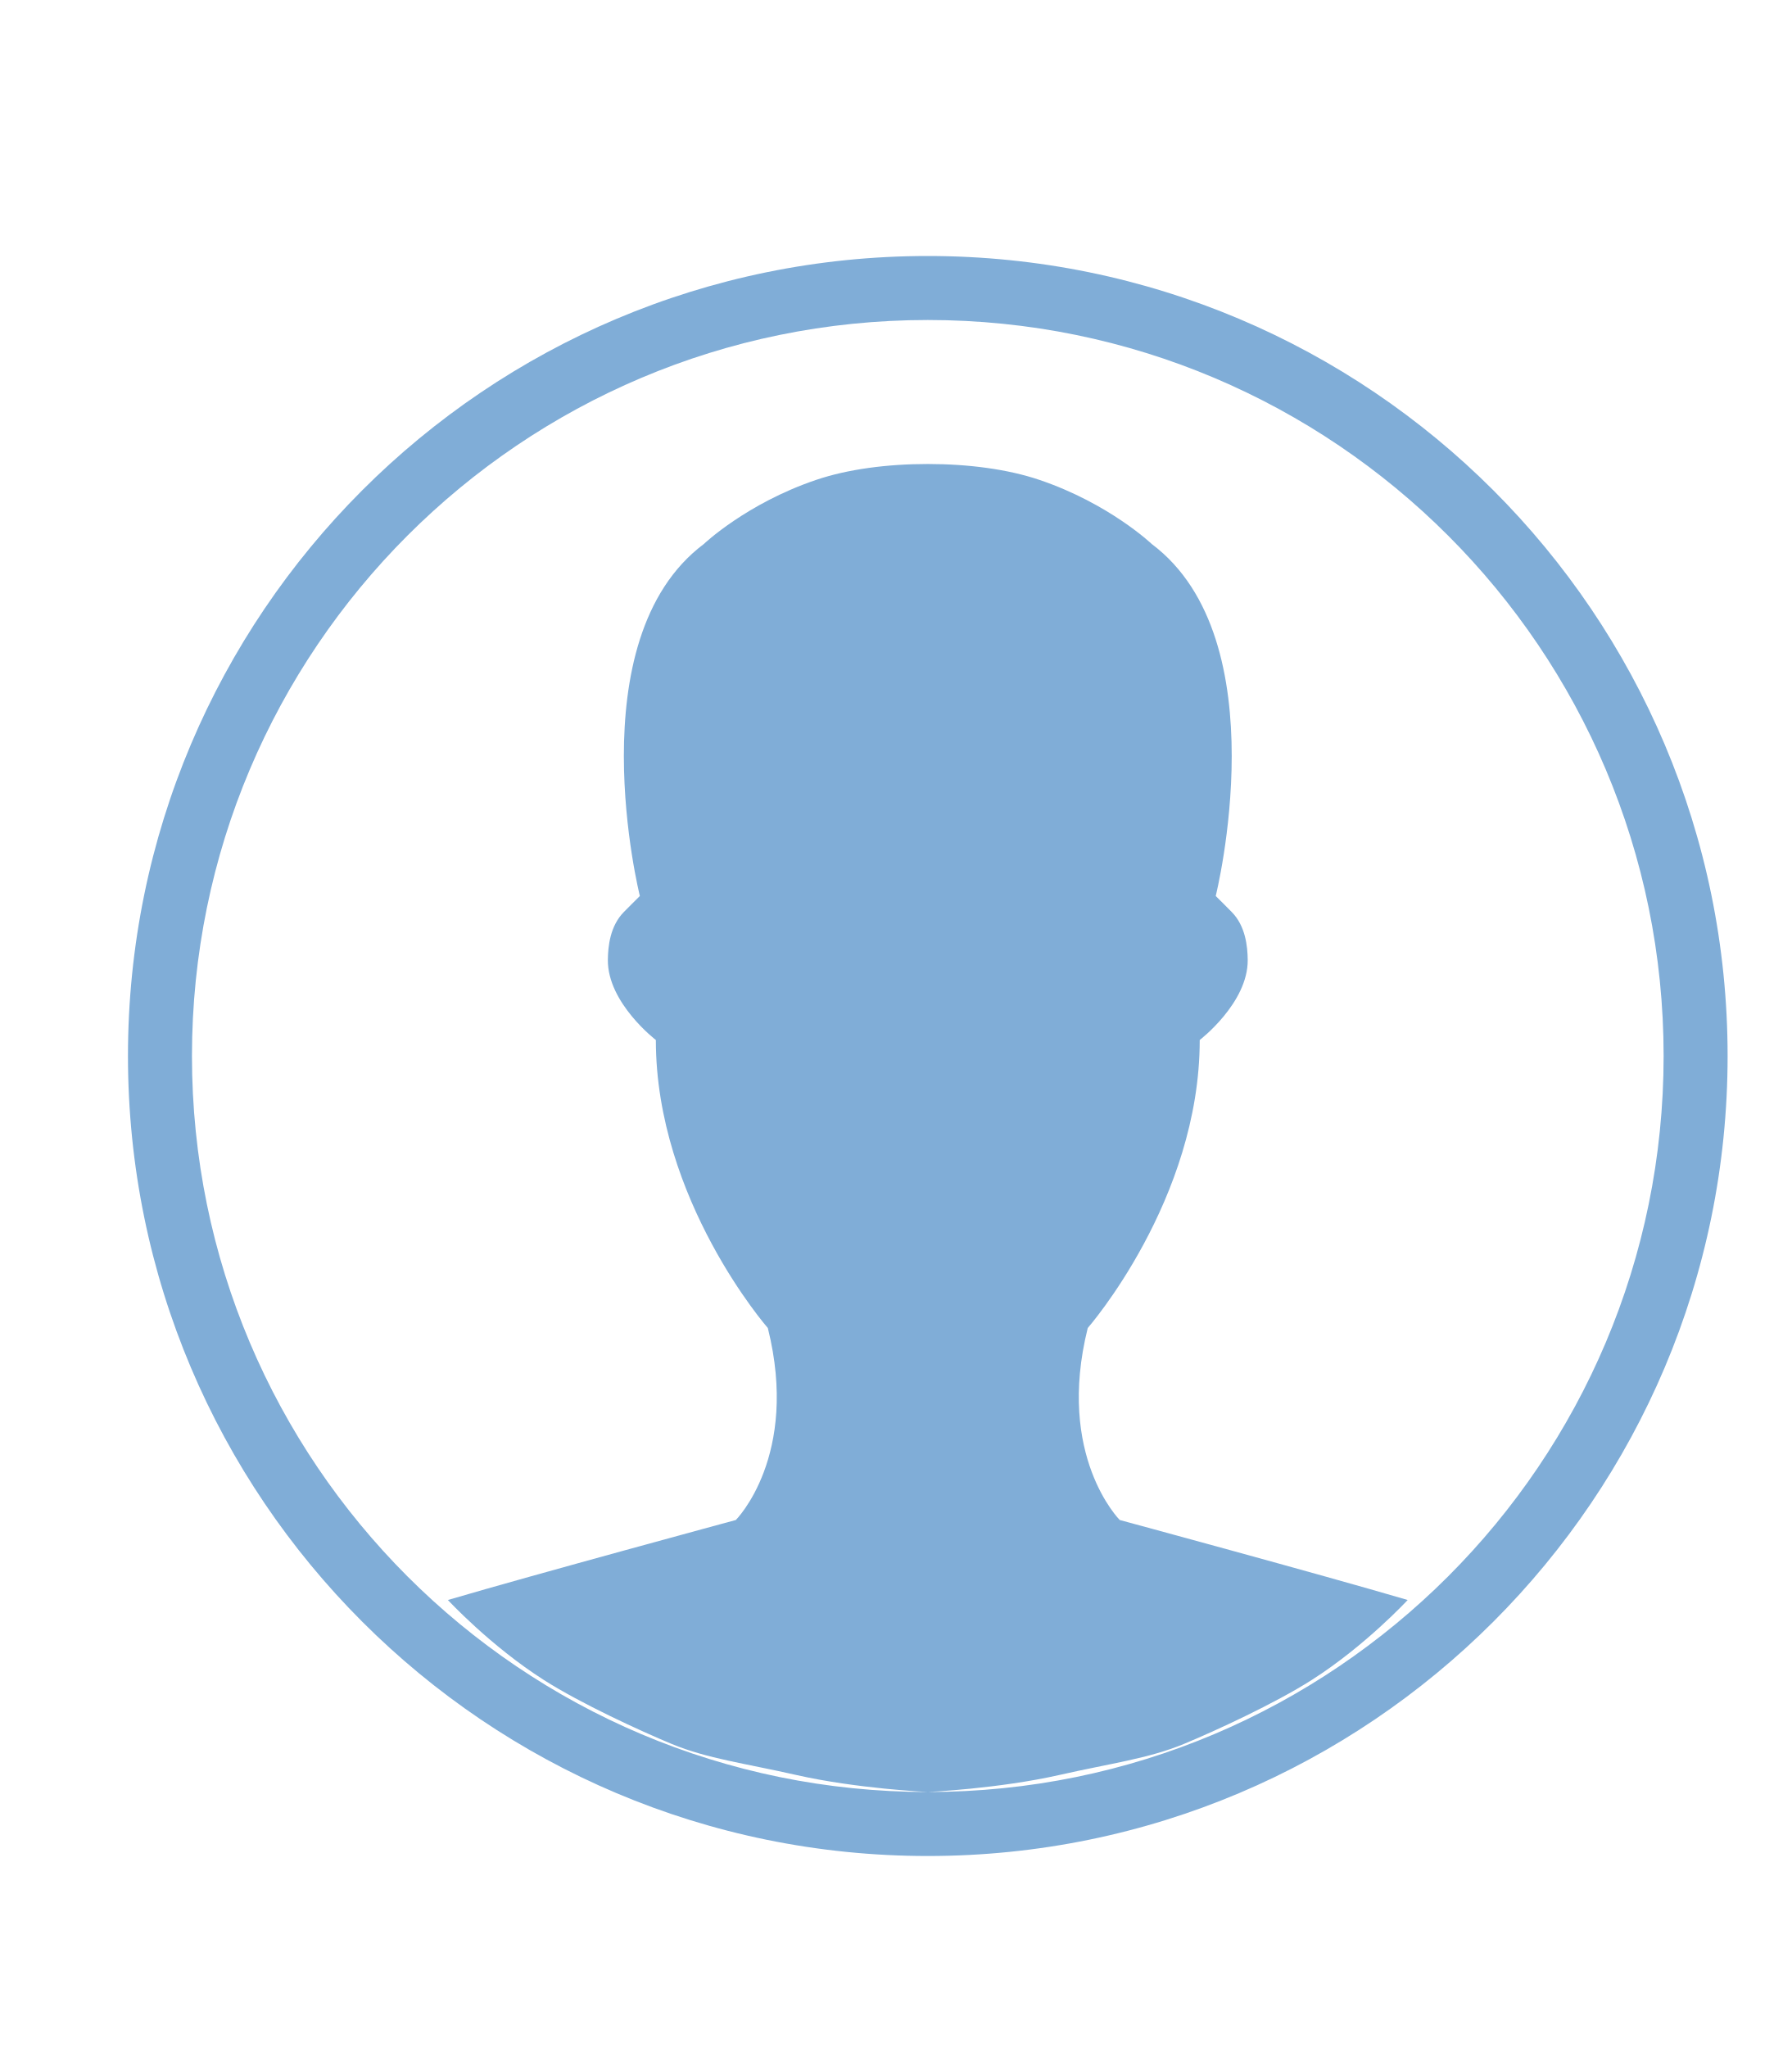
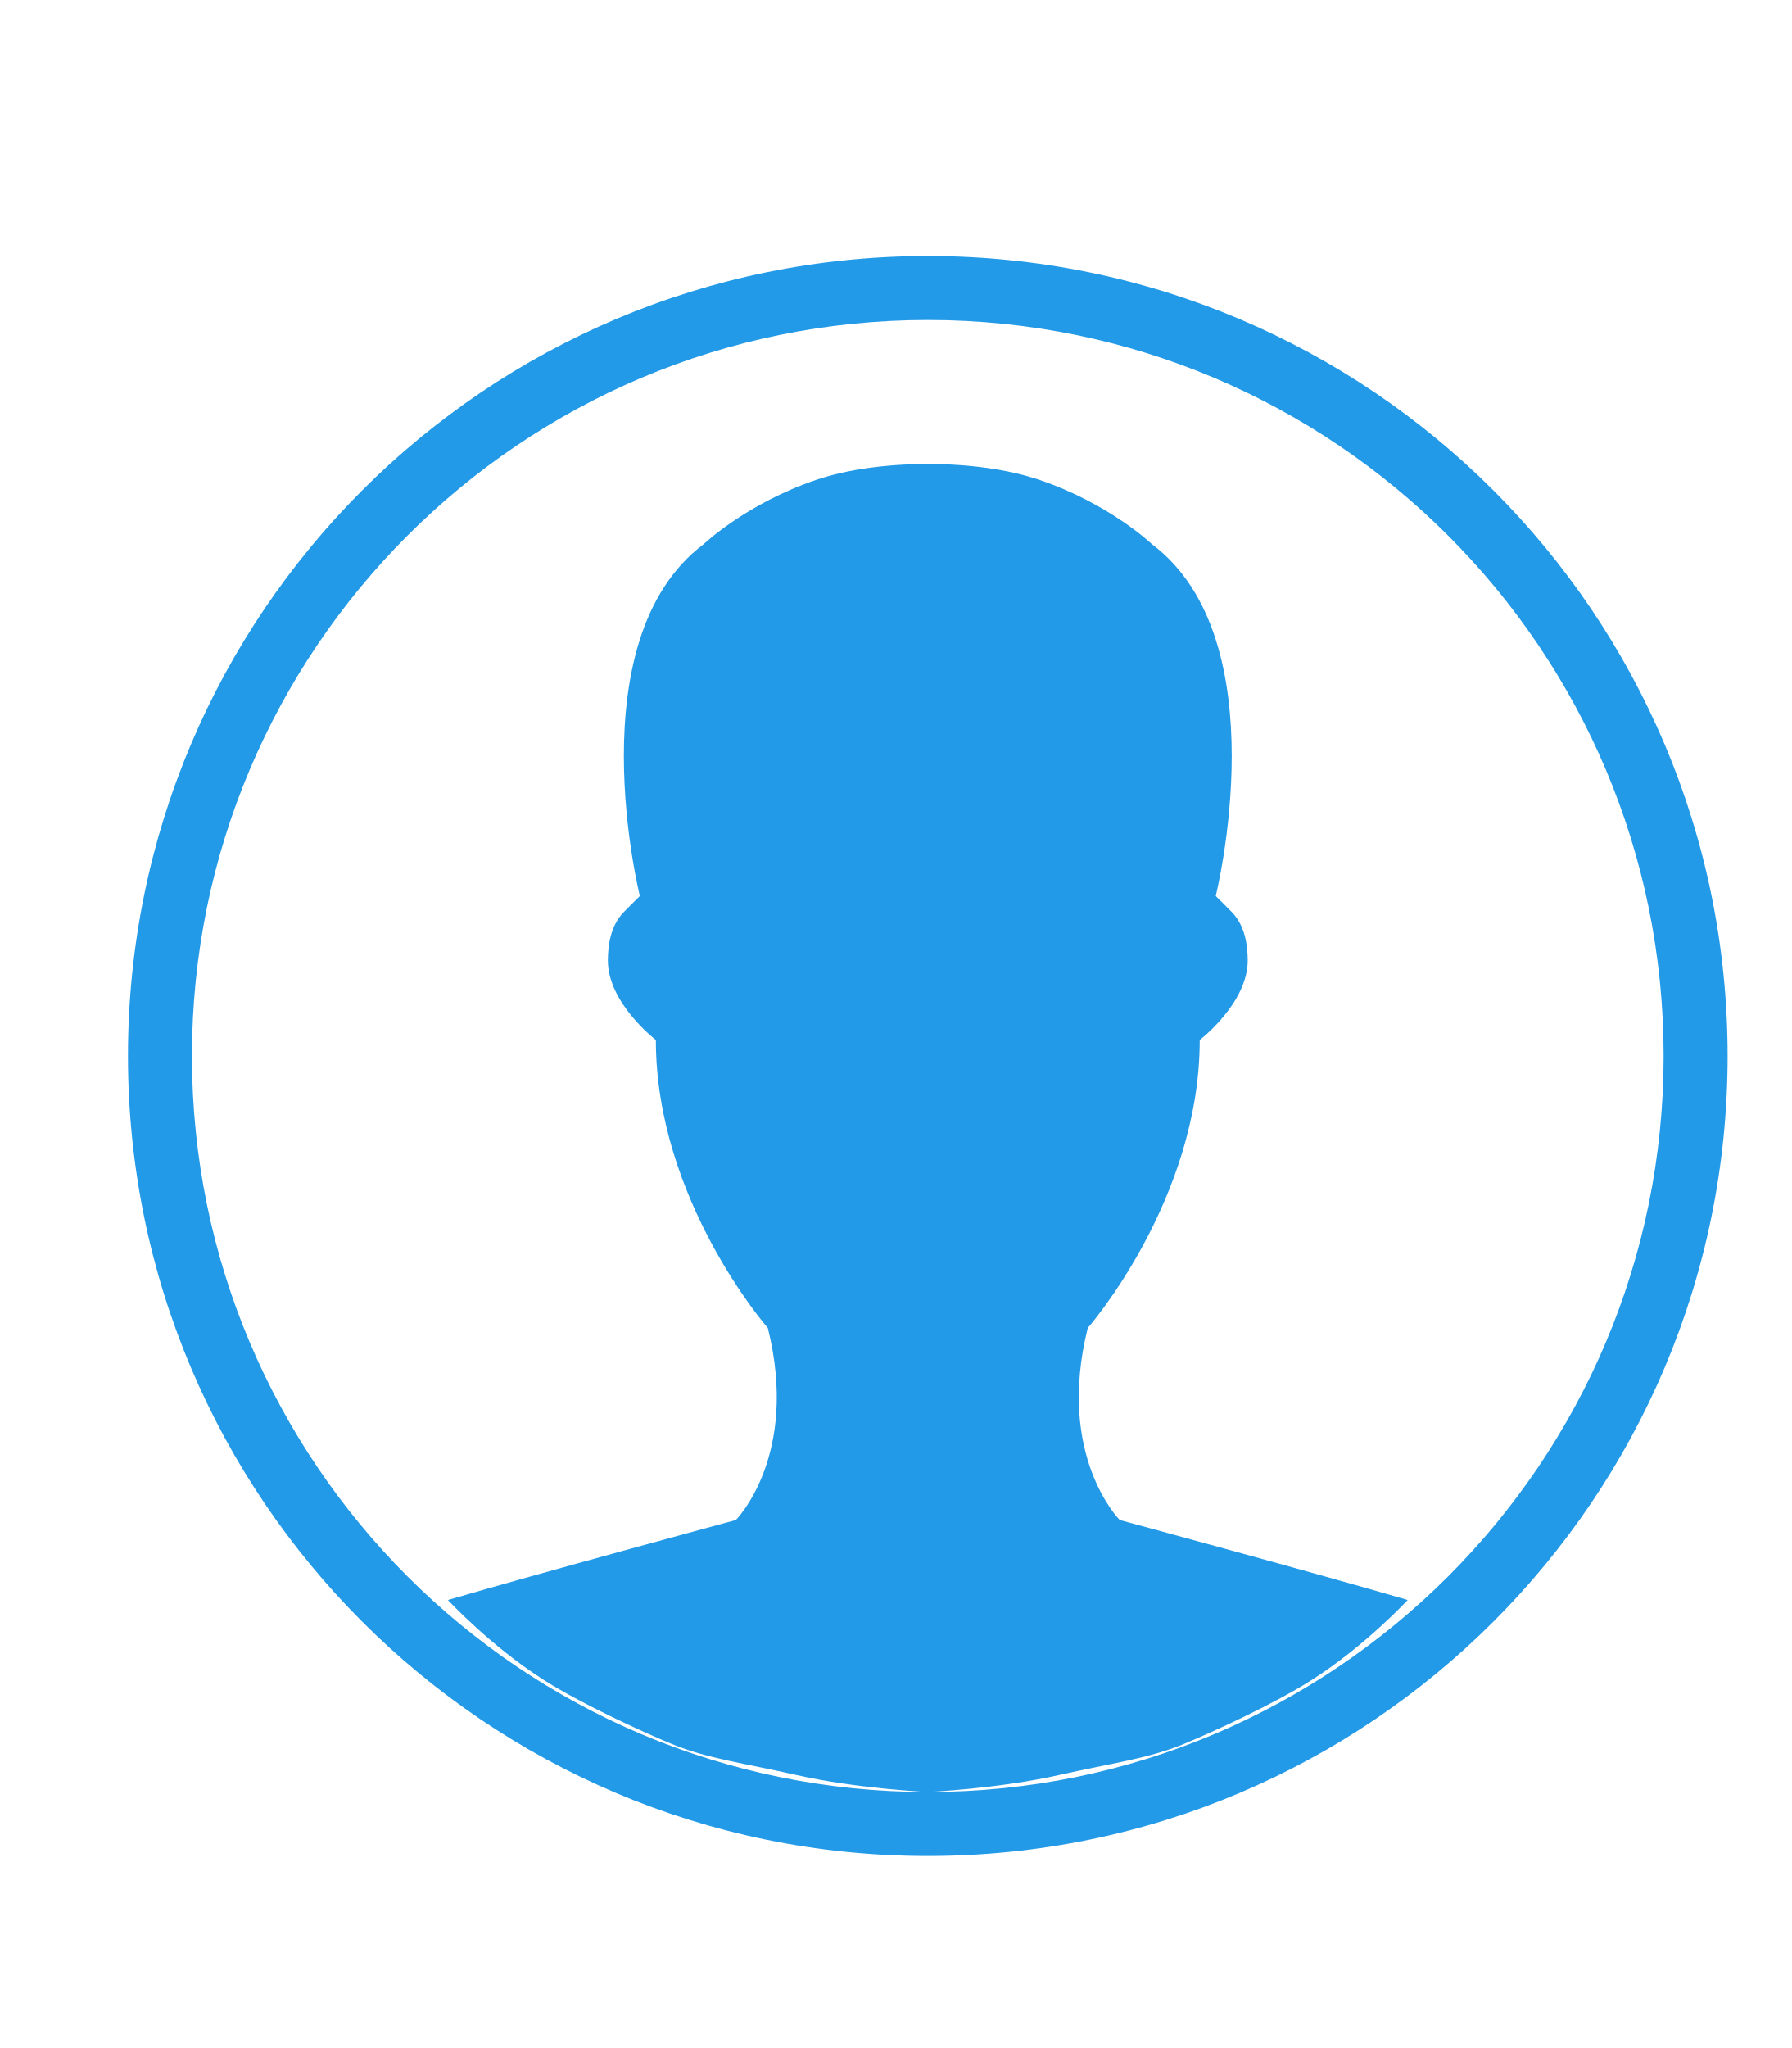
<svg xmlns="http://www.w3.org/2000/svg" width="28px" height="32px" viewBox="0 0 28 32" version="1.1">
  <defs />
  <g id="point" stroke="none" stroke-width="1" fill="none" fill-rule="evenodd">
-     <path d="M14.5,29 C21.404,29 27,23.404 27,16.5 C27,9.596 21.404,4 14.5,4 C7.596,4 2,9.596 2,16.5 C2,23.404 7.596,29 14.5,29 L14.5,29 Z M14.5,28 C8.149,28 3,22.851 3,16.5 C3,10.149 8.149,5 14.5,5 C20.851,5 26,10.149 26,16.5 C26,22.851 20.851,28 14.5,28 L14.5,28 Z M14.5,7.25 C15.129,7.25 15.751,7.33 16.25,7.5 C17.337,7.869 18,8.5 18,8.5 C20,10 19,14 19,14 C19.115,14.115 19.135,14.133 19.25,14.25 C19.465,14.468 19.498,14.785 19.5,15 C19.505,15.672 18.75,16.25 18.75,16.25 C18.75,18.75 17,20.75 17,20.75 C16.5,22.75 17.5,23.75 17.5,23.75 C17.5,23.75 20.633,24.598 22,25 C22,25 21.339,25.715 20.5,26.25 C19.928,26.615 18.99,27.047 18.5,27.25 C17.946,27.479 17.354,27.553 16.556,27.734 C15.613,27.948 14.5,28 14.5,28 C14.5,28 13.387,27.948 12.444,27.734 C11.646,27.553 11.054,27.479 10.5,27.25 C10.01,27.047 9.072,26.615 8.5,26.25 C7.661,25.715 7,25 7,25 C8.367,24.598 11.5,23.75 11.5,23.75 C11.5,23.75 12.5,22.75 12,20.75 C12,20.75 10.25,18.75 10.25,16.25 C10.25,16.25 9.495,15.672 9.5,15 C9.502,14.785 9.535,14.468 9.75,14.25 C9.865,14.133 9.885,14.115 10,14 C10,14 9,10 11,8.5 C11,8.5 11.663,7.869 12.75,7.5 C13.249,7.33 13.871,7.25 14.5,7.25 Z" id="Account-Icon" fill="#80ADD7" />
+     <path d="M14.5,29 C21.404,29 27,23.404 27,16.5 C27,9.596 21.404,4 14.5,4 C7.596,4 2,9.596 2,16.5 C2,23.404 7.596,29 14.5,29 L14.5,29 Z M14.5,28 C8.149,28 3,22.851 3,16.5 C3,10.149 8.149,5 14.5,5 C20.851,5 26,10.149 26,16.5 C26,22.851 20.851,28 14.5,28 L14.5,28 Z M14.5,7.25 C15.129,7.25 15.751,7.33 16.25,7.5 C17.337,7.869 18,8.5 18,8.5 C20,10 19,14 19,14 C19.115,14.115 19.135,14.133 19.25,14.25 C19.465,14.468 19.498,14.785 19.5,15 C19.505,15.672 18.75,16.25 18.75,16.25 C18.75,18.75 17,20.75 17,20.75 C16.5,22.75 17.5,23.75 17.5,23.75 C17.5,23.75 20.633,24.598 22,25 C22,25 21.339,25.715 20.5,26.25 C19.928,26.615 18.99,27.047 18.5,27.25 C17.946,27.479 17.354,27.553 16.556,27.734 C15.613,27.948 14.5,28 14.5,28 C14.5,28 13.387,27.948 12.444,27.734 C11.646,27.553 11.054,27.479 10.5,27.25 C10.01,27.047 9.072,26.615 8.5,26.25 C7.661,25.715 7,25 7,25 C8.367,24.598 11.5,23.75 11.5,23.75 C11.5,23.75 12.5,22.75 12,20.75 C12,20.75 10.25,18.75 10.25,16.25 C10.25,16.25 9.495,15.672 9.5,15 C9.502,14.785 9.535,14.468 9.75,14.25 C9.865,14.133 9.885,14.115 10,14 C10,14 9,10 11,8.5 C11,8.5 11.663,7.869 12.75,7.5 C13.249,7.33 13.871,7.25 14.5,7.25 Z" id="Account-Icon" fill="#239AE8" />
  </g>
</svg>
